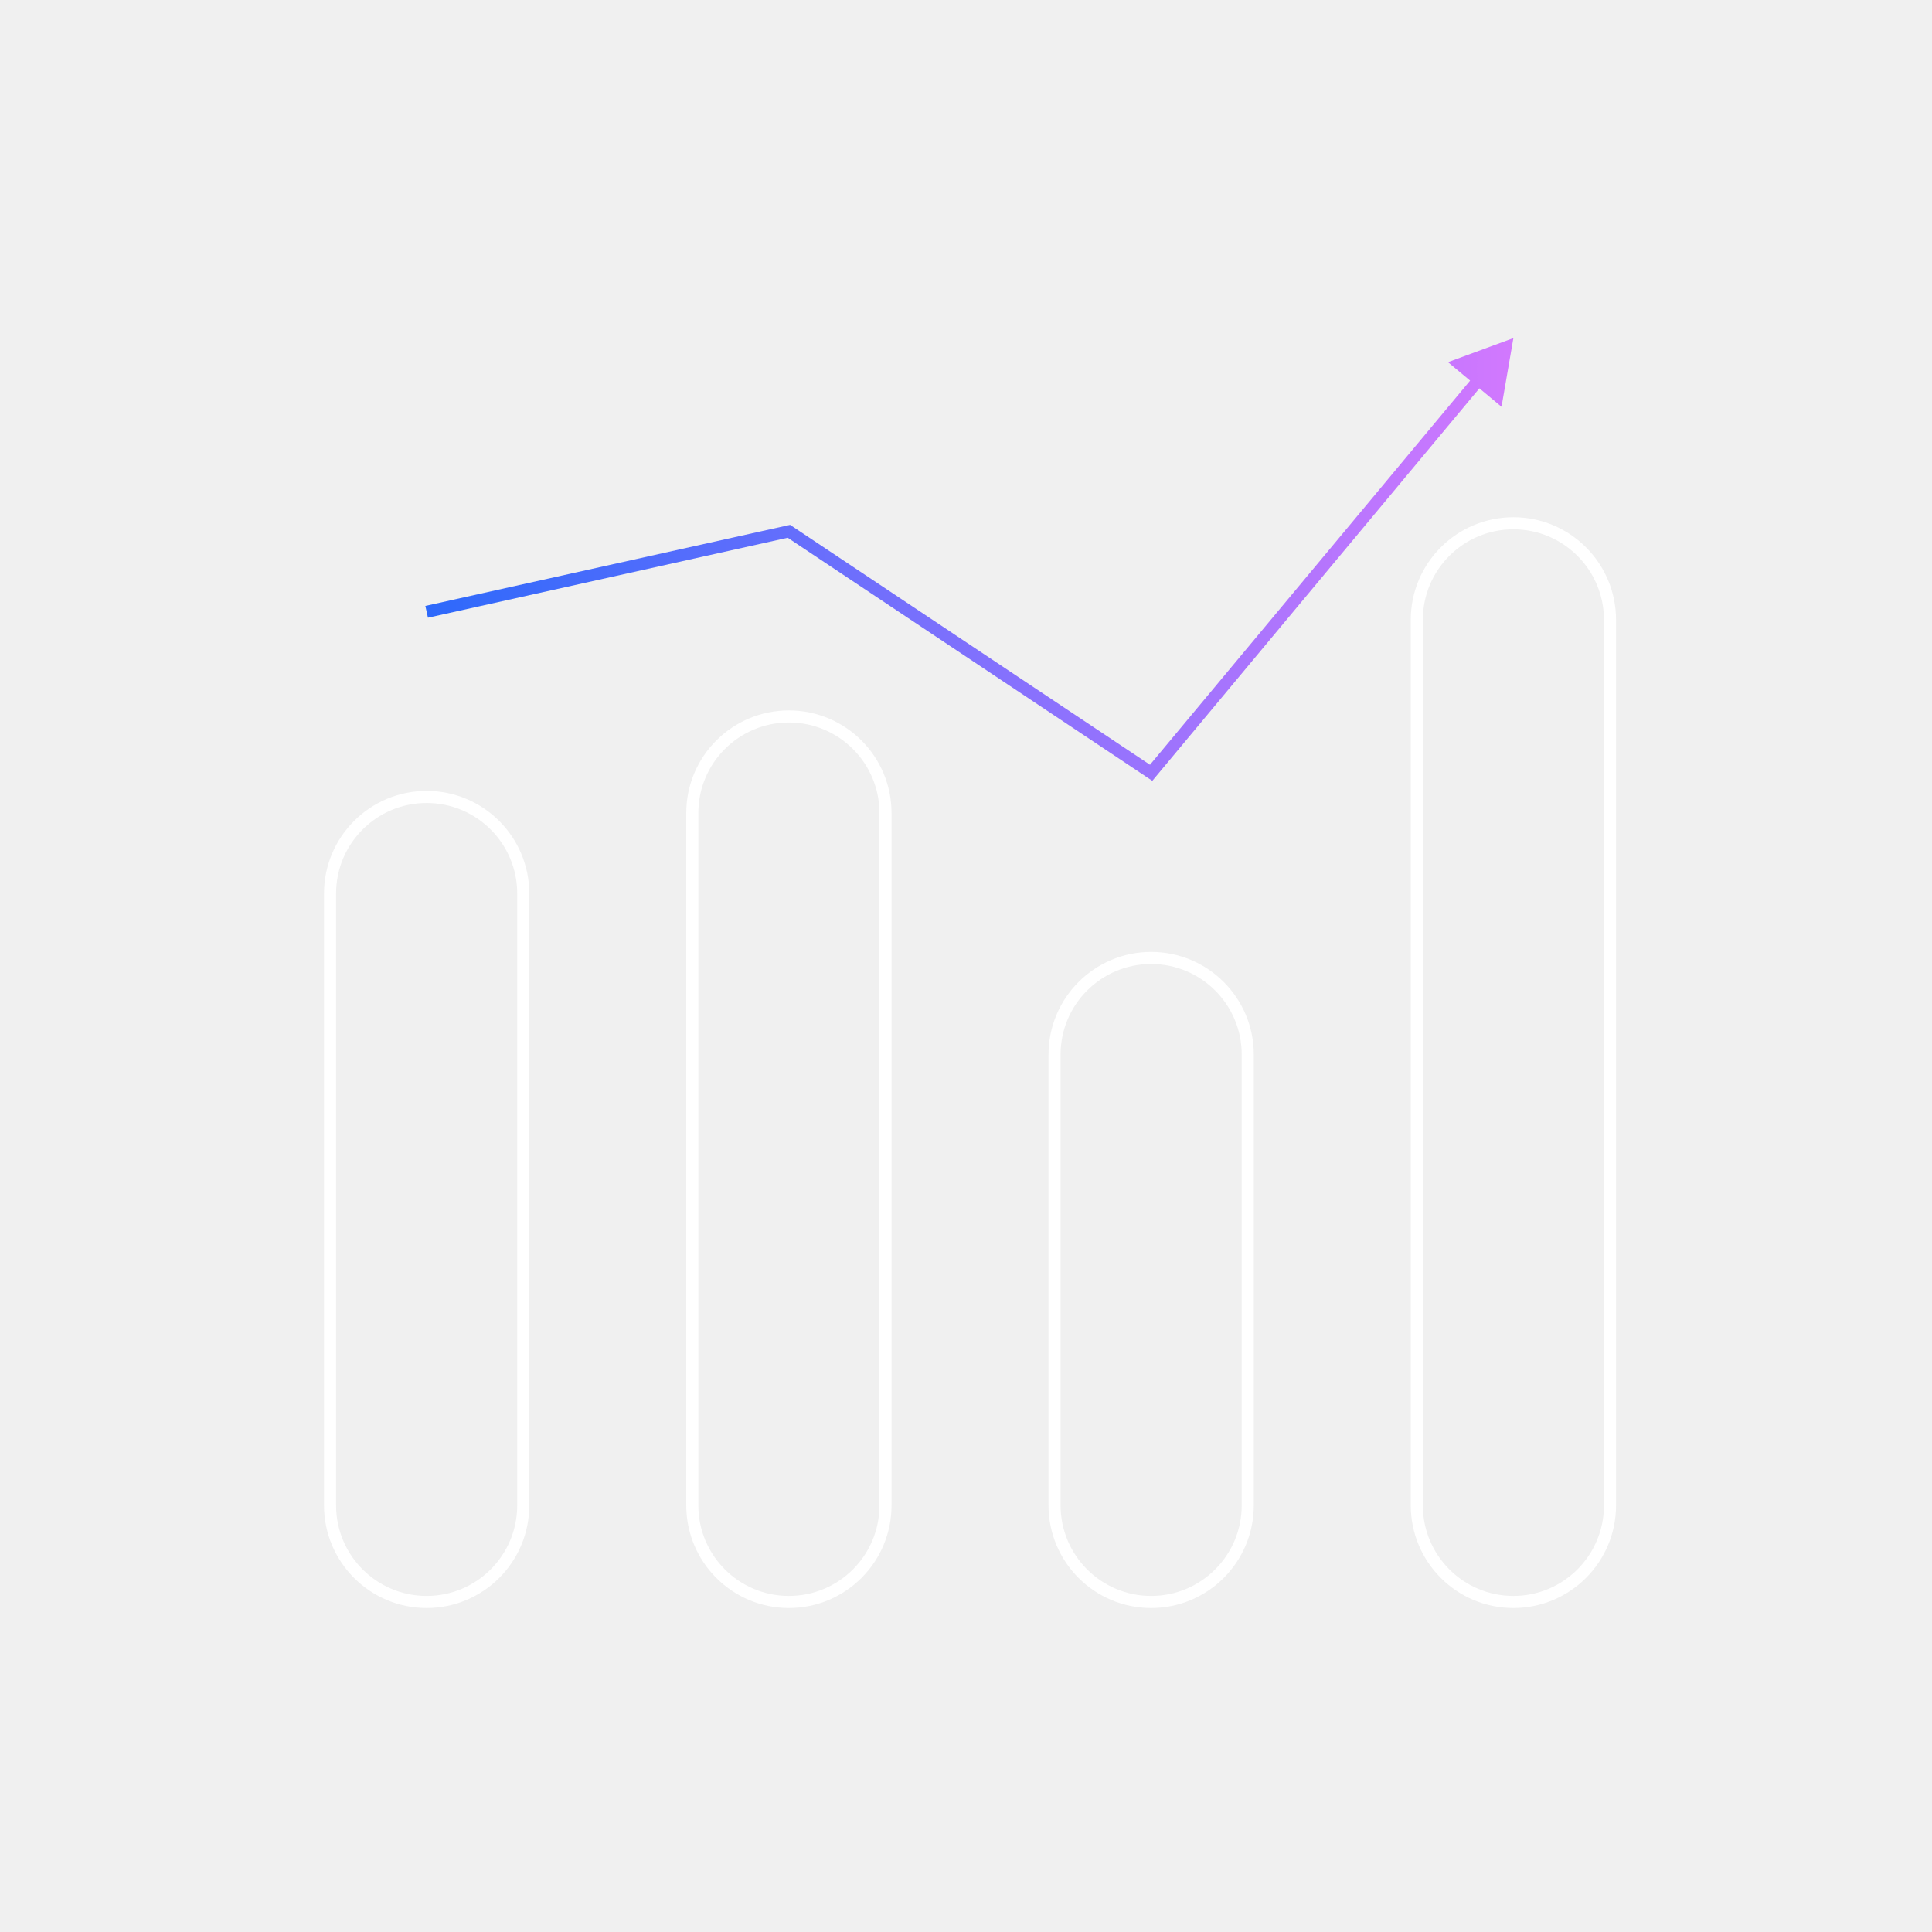
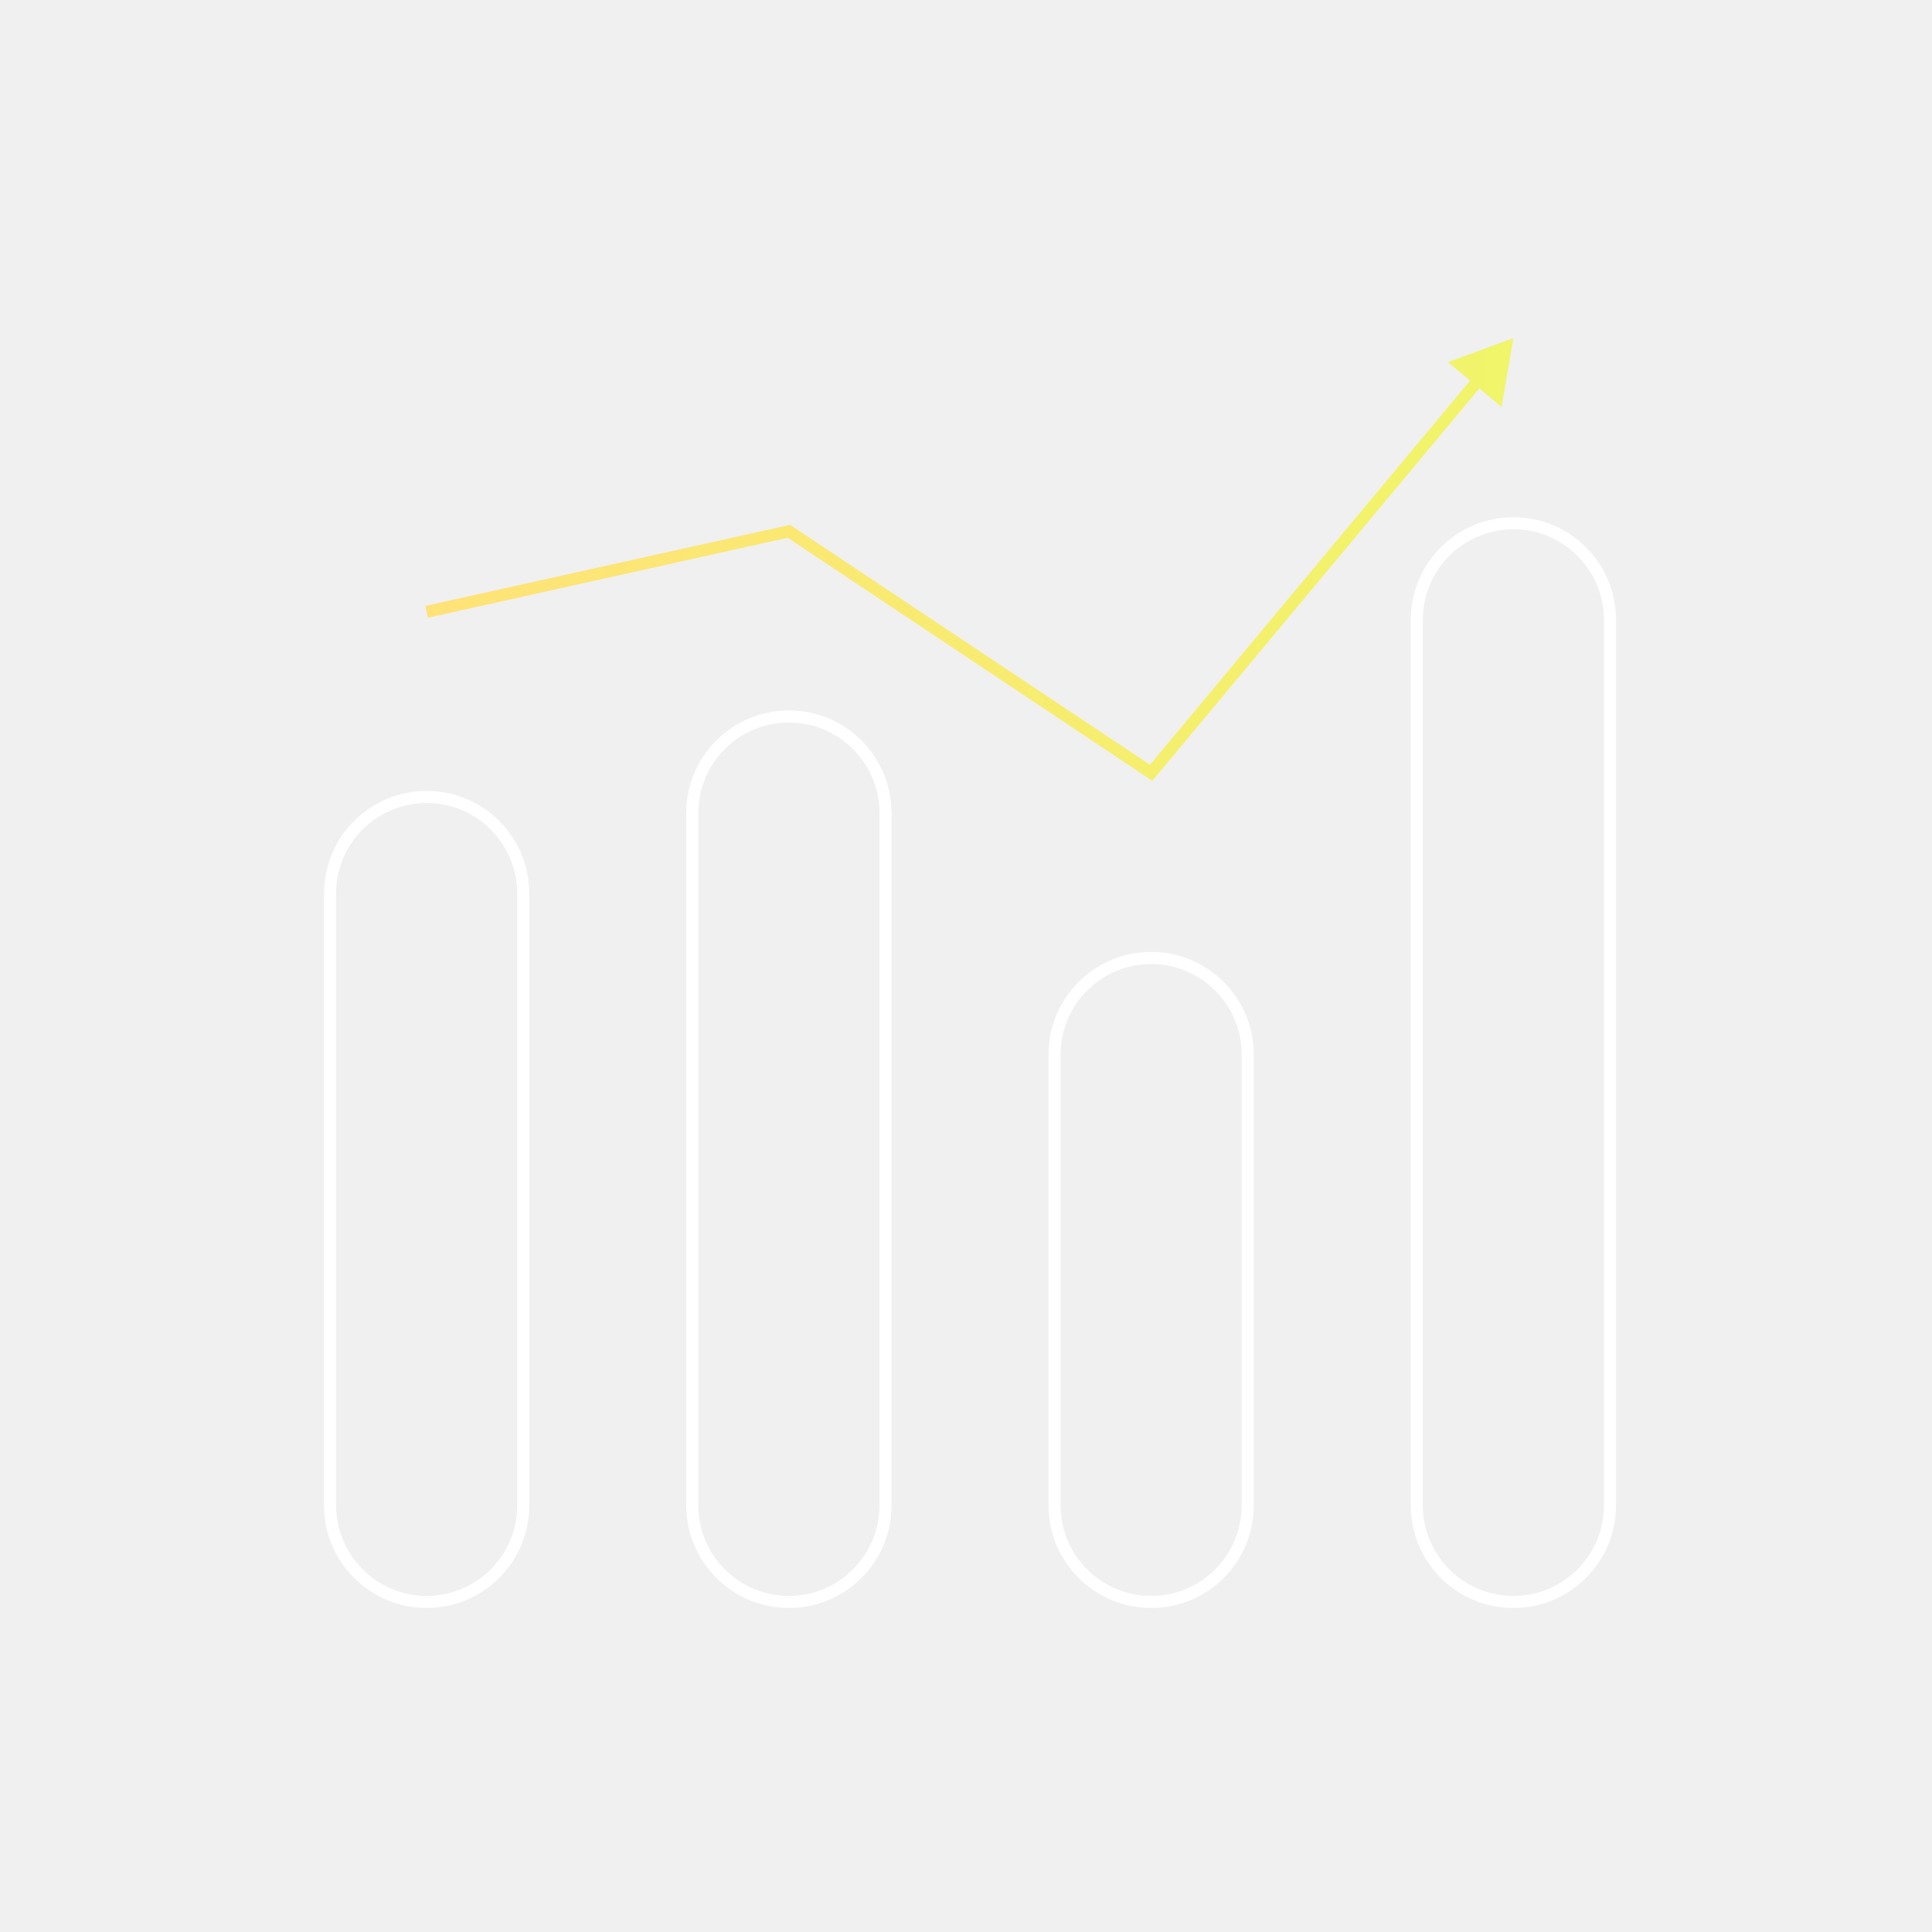
- <svg xmlns="http://www.w3.org/2000/svg" width="160" height="160" viewBox="0 0 160 160" fill="none">
+ <svg xmlns="http://www.w3.org/2000/svg" width="160px" height="160px" viewBox="0 0 160 160" fill="none" transform="rotate(0) scale(1, 1)">
  <path d="M65.333 44L65.611 43.584L65.433 43.466L65.225 43.512L65.333 44ZM95.333 64L95.056 64.416L95.43 64.665L95.717 64.32L95.333 64ZM125.333 28L119.915 29.993L124.35 33.689L125.333 28ZM35.442 51.155L65.442 44.488L65.225 43.512L35.225 50.179L35.442 51.155ZM65.056 44.416L95.056 64.416L95.611 63.584L65.611 43.584L65.056 44.416ZM95.717 64.32L122.837 31.777L122.068 31.137L94.949 63.68L95.717 64.32Z" fill="url(#paint0_linear_172_1063)" />
-   <path d="M27.333 74C27.333 69.582 30.915 66 35.333 66C39.752 66 43.333 69.582 43.333 74V124.667C43.333 129.085 39.752 132.667 35.333 132.667C30.915 132.667 27.333 129.085 27.333 124.667V74Z" stroke="white" />
-   <path d="M57.333 67.334C57.333 62.915 60.915 59.334 65.333 59.334C69.752 59.334 73.333 62.915 73.333 67.334V124.667C73.333 129.085 69.752 132.667 65.333 132.667C60.915 132.667 57.333 129.085 57.333 124.667V67.334Z" stroke="white" />
-   <path d="M87.333 87.334C87.333 82.915 90.915 79.334 95.333 79.334C99.752 79.334 103.333 82.915 103.333 87.334V124.667C103.333 129.085 99.752 132.667 95.333 132.667C90.915 132.667 87.333 129.085 87.333 124.667V87.334Z" stroke="white" />
-   <path d="M117.333 51.334C117.333 46.915 120.915 43.334 125.333 43.334C129.752 43.334 133.333 46.915 133.333 51.334V124.667C133.333 129.085 129.752 132.667 125.333 132.667C120.915 132.667 117.333 129.085 117.333 124.667V51.334Z" stroke="white" />
+   <path d="M27.333 74C27.333 69.582 30.915 66 35.333 66C39.752 66 43.333 69.582 43.333 74V124.667C43.333 129.085 39.752 132.667 35.333 132.667C30.915 132.667 27.333 129.085 27.333 124.667V74Z" stroke="#ffffff" />
+   <path d="M57.333 67.334C57.333 62.915 60.915 59.334 65.333 59.334C69.752 59.334 73.333 62.915 73.333 67.334V124.667C73.333 129.085 69.752 132.667 65.333 132.667C60.915 132.667 57.333 129.085 57.333 124.667V67.334Z" stroke="#ffffff" />
+   <path d="M87.333 87.334C87.333 82.915 90.915 79.334 95.333 79.334C99.752 79.334 103.333 82.915 103.333 87.334V124.667C103.333 129.085 99.752 132.667 95.333 132.667C90.915 132.667 87.333 129.085 87.333 124.667V87.334Z" stroke="#ffffff" />
+   <path d="M117.333 51.334C117.333 46.915 120.915 43.334 125.333 43.334C129.752 43.334 133.333 46.915 133.333 51.334V124.667C133.333 129.085 129.752 132.667 125.333 132.667C120.915 132.667 117.333 129.085 117.333 124.667V51.334Z" stroke="#ffffff" />
  <defs>
    <linearGradient id="paint0_linear_172_1063" x1="125.333" y1="46" x2="35.333" y2="46" gradientUnits="userSpaceOnUse">
-       <stop stop-color="#D278FE" />
-       <stop offset="1" stop-color="#2D69FB" />
+       <stop stop-color="#f0f569" data-originalstopcolor="#f0f569" />
+       <stop offset="1" stop-color="#ffe278" data-originalstopcolor="#ffe278" />
    </linearGradient>
  </defs>
</svg>
